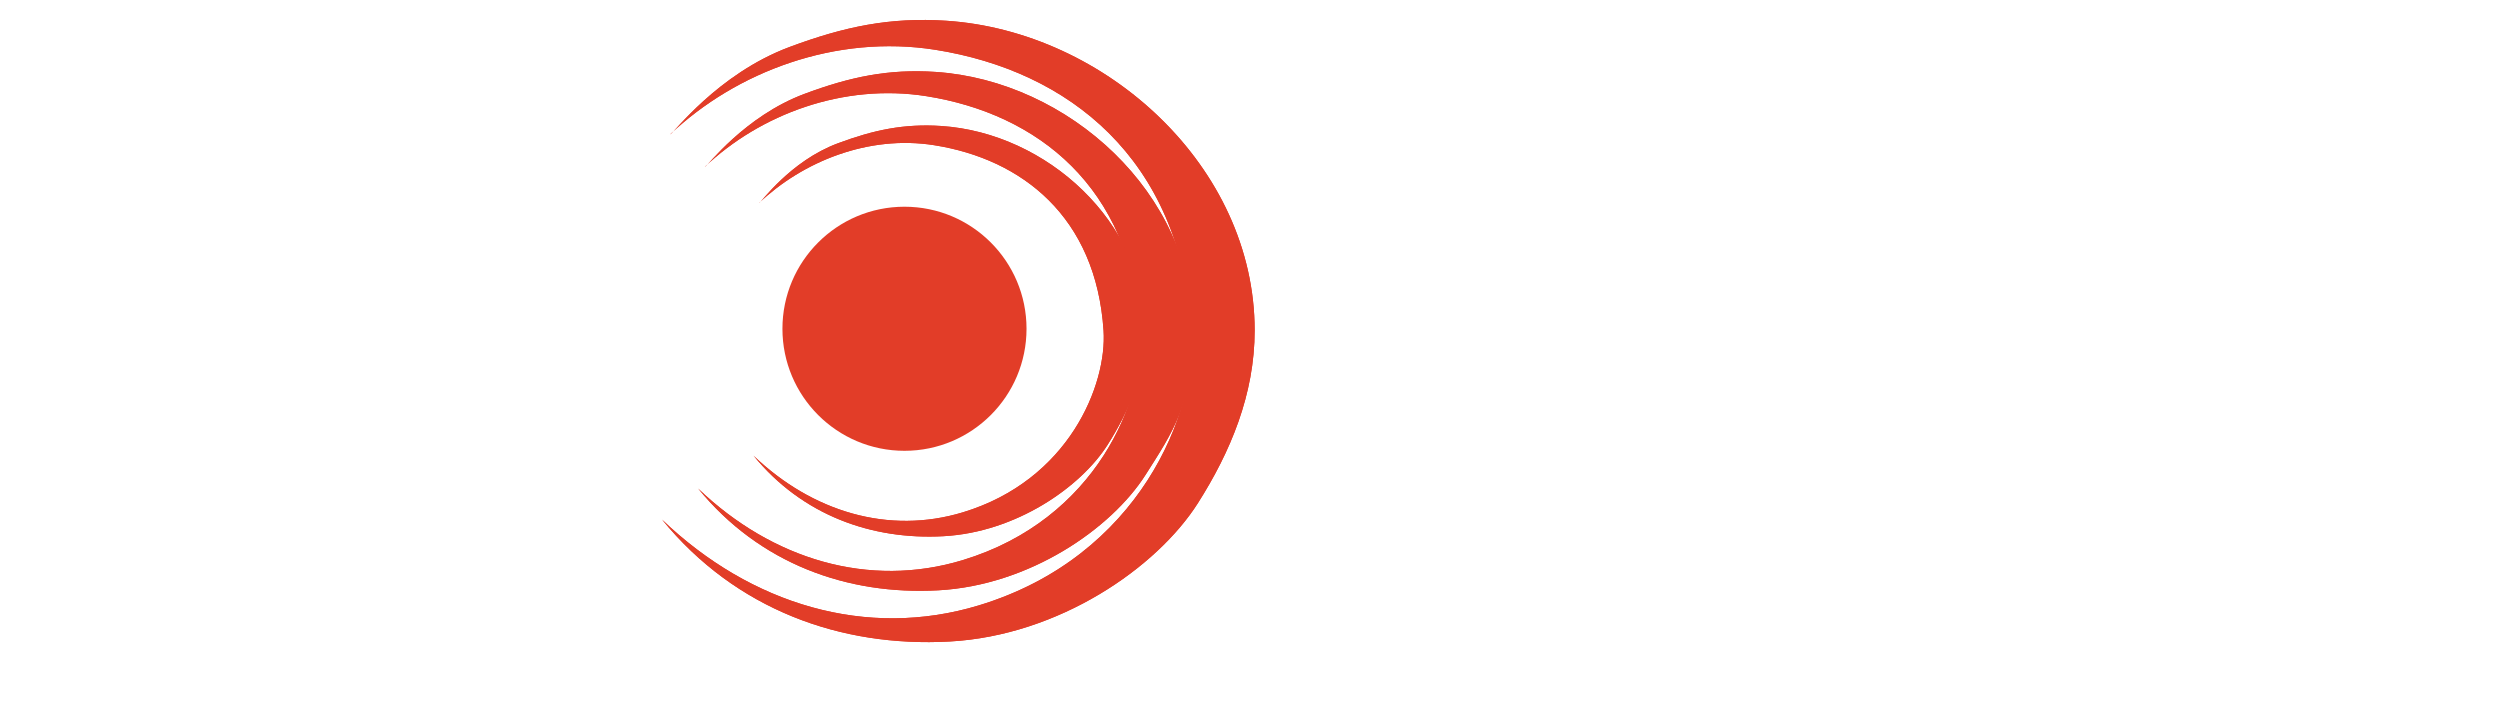
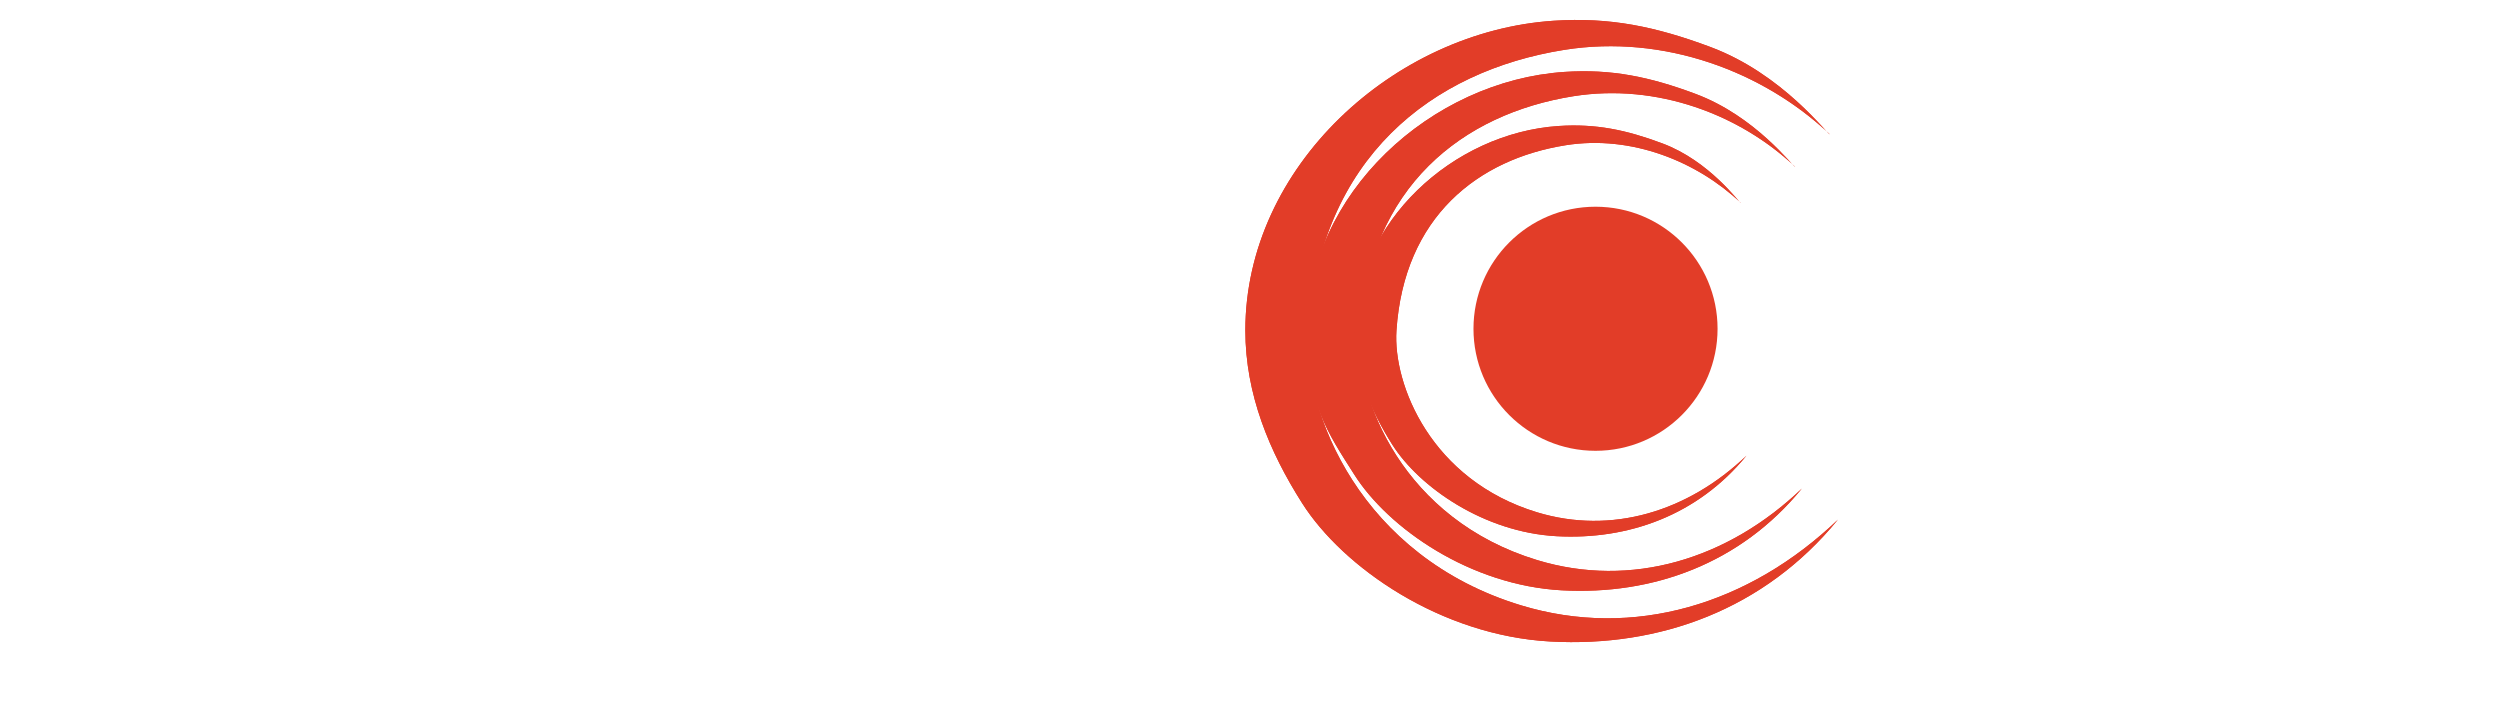
<svg xmlns="http://www.w3.org/2000/svg" width="2004px" height="570px" version="1.1" xml:space="preserve" style="fill-rule:evenodd;clip-rule:evenodd;stroke-linejoin:round;stroke-miterlimit:2;">
-   <g>
-     <g transform="matrix(0.950806,0,0,0.950806,-706.054,-913.516)">
-       <circle cx="1505.13" cy="1237.95" r="102.891" style="fill:#E23D28;" />
-     </g>
-     <g transform="matrix(0.488122,0,0,0.460648,-78.4608,-418.145)">
-       <g>
-         <g transform="matrix(-1,0,0,1,2670.93,-492.64)">
-           <path d="M1409.77,1634.31C1405.21,1634.31 1332.73,1529.19 1213.3,1482.03C1123.7,1446.65 1048.42,1430.03 956.31,1436.46C694.281,1454.75 449.76,1690.33 449.76,1975.23C449.76,2086.79 489.636,2186.89 543.013,2275.93C610.147,2387.93 770.932,2506.3 950.825,2516.71C1129.48,2527.05 1301.98,2461.44 1422.98,2304.54C1276.83,2452.8 1086.87,2512.95 902.882,2453.86C638.91,2369.09 544.24,2117.39 553.11,1975.23C571.828,1675.2 756.114,1523.73 973.883,1487.07C1137.57,1459.52 1301.33,1525.14 1409.77,1634.31Z" style="fill:#E23D28;" />
+   <g transform="matrix(-1,0,0,1,2004,0)">
+     <g>
+       <g transform="matrix(0.950806,0,0,0.950806,-706.054,-913.516)">
+         <circle cx="1505.13" cy="1237.95" r="102.891" style="fill:#E23D28;" />
+       </g>
+       <g transform="matrix(0.488122,0,0,0.460648,-78.4608,-418.145)">
+         <g>
+           <g transform="matrix(-1,0,0,1,2670.93,-492.64)">
+             <path d="M1409.77,1634.31C1405.21,1634.31 1332.73,1529.19 1213.3,1482.03C1123.7,1446.65 1048.42,1430.03 956.31,1436.46C694.281,1454.75 449.76,1690.33 449.76,1975.23C449.76,2086.79 489.636,2186.89 543.013,2275.93C610.147,2387.93 770.932,2506.3 950.825,2516.71C1129.48,2527.05 1301.98,2461.44 1422.98,2304.54C1276.83,2452.8 1086.87,2512.95 902.882,2453.86C638.91,2369.09 544.24,2117.39 553.11,1975.23C571.828,1675.2 756.114,1523.73 973.883,1487.07C1137.57,1459.52 1301.33,1525.14 1409.77,1634.31Z" style="fill:#E23D28;" />
+           </g>
+           <g transform="matrix(-0.835109,0,0,0.835109,2495.51,-166.743)">
+             <path d="M1409.77,1634.31C1405.21,1634.31 1332.73,1529.19 1213.3,1482.03C1123.7,1446.65 1048.42,1430.03 956.31,1436.46C694.281,1454.75 449.76,1690.33 449.76,1975.23C449.76,2127.15 489.636,2186.89 543.013,2275.93C610.147,2387.93 770.932,2506.3 950.825,2516.71C1129.48,2527.05 1301.98,2461.44 1422.98,2304.54C1276.83,2452.8 1086.87,2512.95 902.882,2453.86C638.91,2369.09 544.24,2117.39 553.11,1975.23C571.828,1675.2 756.114,1523.73 973.883,1487.07C1137.57,1459.52 1301.33,1525.14 1409.77,1634.31Z" style="fill:#E23D28;" />
+           </g>
+           <g transform="matrix(-0.660808,0,0,0.660808,2338.49,177.75)">
+             <path d="M1409.39,1639.41C1404.83,1639.41 1332.73,1529.19 1213.3,1482.03C1123.7,1446.65 1048.42,1430.03 956.31,1436.46C694.281,1454.75 449.76,1690.33 449.76,1975.23C449.76,2086.79 489.636,2186.89 543.013,2275.93C610.147,2387.93 770.932,2506.3 950.825,2516.71C1129.48,2527.05 1301.98,2461.44 1422.98,2304.54C1276.83,2452.8 1086.87,2512.95 902.882,2453.86C638.91,2369.09 544.24,2117.39 553.11,1975.23C571.828,1675.2 756.114,1523.73 973.883,1487.07C1137.57,1459.52 1300.95,1530.25 1409.39,1639.41Z" style="fill:#E23D28;" />
+           </g>
        </g>
-         <g transform="matrix(-0.835109,0,0,0.835109,2495.51,-166.743)">
-           <path d="M1409.77,1634.31C1405.21,1634.31 1332.73,1529.19 1213.3,1482.03C1123.7,1446.65 1048.42,1430.03 956.31,1436.46C694.281,1454.75 449.76,1690.33 449.76,1975.23C449.76,2127.15 489.636,2186.89 543.013,2275.93C610.147,2387.93 770.932,2506.3 950.825,2516.71C1129.48,2527.05 1301.98,2461.44 1422.98,2304.54C1276.83,2452.8 1086.87,2512.95 902.882,2453.86C638.91,2369.09 544.24,2117.39 553.11,1975.23C571.828,1675.2 756.114,1523.73 973.883,1487.07C1137.57,1459.52 1301.33,1525.14 1409.77,1634.31Z" style="fill:#E23D28;" />
-         </g>
-         <g transform="matrix(-0.660808,0,0,0.660808,2338.49,177.75)">
-           <path d="M1409.39,1639.41C1404.83,1639.41 1332.73,1529.19 1213.3,1482.03C1123.7,1446.65 1048.42,1430.03 956.31,1436.46C694.281,1454.75 449.76,1690.33 449.76,1975.23C449.76,2086.79 489.636,2186.89 543.013,2275.93C610.147,2387.93 770.932,2506.3 950.825,2516.71C1129.48,2527.05 1301.98,2461.44 1422.98,2304.54C1276.83,2452.8 1086.87,2512.95 902.882,2453.86C638.91,2369.09 544.24,2117.39 553.11,1975.23C571.828,1675.2 756.114,1523.73 973.883,1487.07C1137.57,1459.52 1300.95,1530.25 1409.39,1639.41Z" style="fill:#E23D28;" />
-         </g>
-       </g>
-       <g>
-         <g transform="matrix(-1,0,0,1,2670.93,-492.64)">
-           <path d="M1409.77,1634.31C1405.21,1634.31 1332.73,1529.19 1213.3,1482.03C1123.7,1446.65 1048.42,1430.03 956.31,1436.46C694.281,1454.75 449.76,1690.33 449.76,1975.23C449.76,2086.79 489.636,2186.89 543.013,2275.93C610.147,2387.93 770.932,2506.3 950.825,2516.71C1129.48,2527.05 1301.98,2461.44 1422.98,2304.54C1276.83,2452.8 1086.87,2512.95 902.882,2453.86C638.91,2369.09 544.24,2117.39 553.11,1975.23C571.828,1675.2 756.114,1523.73 973.883,1487.07C1137.57,1459.52 1301.33,1525.14 1409.77,1634.31Z" style="fill:#E23D28;" />
-         </g>
-         <g transform="matrix(-0.835109,0,0,0.835109,2495.51,-166.743)">
-           <path d="M1409.77,1634.31C1405.21,1634.31 1332.73,1529.19 1213.3,1482.03C1123.7,1446.65 1048.42,1430.03 956.31,1436.46C694.281,1454.75 449.76,1690.33 449.76,1975.23C449.76,2127.15 489.636,2186.89 543.013,2275.93C610.147,2387.93 770.932,2506.3 950.825,2516.71C1129.48,2527.05 1301.98,2461.44 1422.98,2304.54C1276.83,2452.8 1086.87,2512.95 902.882,2453.86C638.91,2369.09 544.24,2117.39 553.11,1975.23C571.828,1675.2 756.114,1523.73 973.883,1487.07C1137.57,1459.52 1301.33,1525.14 1409.77,1634.31Z" style="fill:#E23D28;" />
-         </g>
-         <g transform="matrix(-0.660808,0,0,0.660808,2338.49,177.75)">
-           <path d="M1409.39,1639.41C1404.83,1639.41 1332.73,1529.19 1213.3,1482.03C1123.7,1446.65 1048.42,1430.03 956.31,1436.46C694.281,1454.75 449.76,1690.33 449.76,1975.23C449.76,2086.79 489.636,2186.89 543.013,2275.93C610.147,2387.93 770.932,2506.3 950.825,2516.71C1129.48,2527.05 1301.98,2461.44 1422.98,2304.54C1276.83,2452.8 1086.87,2512.95 902.882,2453.86C638.91,2369.09 544.24,2117.39 553.11,1975.23C571.828,1675.2 756.114,1523.73 973.883,1487.07C1137.57,1459.52 1300.95,1530.25 1409.39,1639.41Z" style="fill:#E23D28;" />
+         <g>
+           <g transform="matrix(-1,0,0,1,2670.93,-492.64)">
+             <path d="M1409.77,1634.31C1405.21,1634.31 1332.73,1529.19 1213.3,1482.03C1123.7,1446.65 1048.42,1430.03 956.31,1436.46C694.281,1454.75 449.76,1690.33 449.76,1975.23C449.76,2086.79 489.636,2186.89 543.013,2275.93C610.147,2387.93 770.932,2506.3 950.825,2516.71C1129.48,2527.05 1301.98,2461.44 1422.98,2304.54C1276.83,2452.8 1086.87,2512.95 902.882,2453.86C638.91,2369.09 544.24,2117.39 553.11,1975.23C571.828,1675.2 756.114,1523.73 973.883,1487.07C1137.57,1459.52 1301.33,1525.14 1409.77,1634.31Z" style="fill:#E23D28;" />
+           </g>
+           <g transform="matrix(-0.835109,0,0,0.835109,2495.51,-166.743)">
+             <path d="M1409.77,1634.31C1405.21,1634.31 1332.73,1529.19 1213.3,1482.03C1123.7,1446.65 1048.42,1430.03 956.31,1436.46C694.281,1454.75 449.76,1690.33 449.76,1975.23C449.76,2127.15 489.636,2186.89 543.013,2275.93C610.147,2387.93 770.932,2506.3 950.825,2516.71C1129.48,2527.05 1301.98,2461.44 1422.98,2304.54C1276.83,2452.8 1086.87,2512.95 902.882,2453.86C638.91,2369.09 544.24,2117.39 553.11,1975.23C571.828,1675.2 756.114,1523.73 973.883,1487.07C1137.57,1459.52 1301.33,1525.14 1409.77,1634.31Z" style="fill:#E23D28;" />
+           </g>
+           <g transform="matrix(-0.660808,0,0,0.660808,2338.49,177.75)">
+             <path d="M1409.39,1639.41C1404.83,1639.41 1332.73,1529.19 1213.3,1482.03C1123.7,1446.65 1048.42,1430.03 956.31,1436.46C694.281,1454.75 449.76,1690.33 449.76,1975.23C449.76,2086.79 489.636,2186.89 543.013,2275.93C610.147,2387.93 770.932,2506.3 950.825,2516.71C1129.48,2527.05 1301.98,2461.44 1422.98,2304.54C1276.83,2452.8 1086.87,2512.95 902.882,2453.86C638.91,2369.09 544.24,2117.39 553.11,1975.23C571.828,1675.2 756.114,1523.73 973.883,1487.07C1137.57,1459.52 1300.95,1530.25 1409.39,1639.41Z" style="fill:#E23D28;" />
+           </g>
        </g>
      </g>
    </g>
  </g>
</svg>
